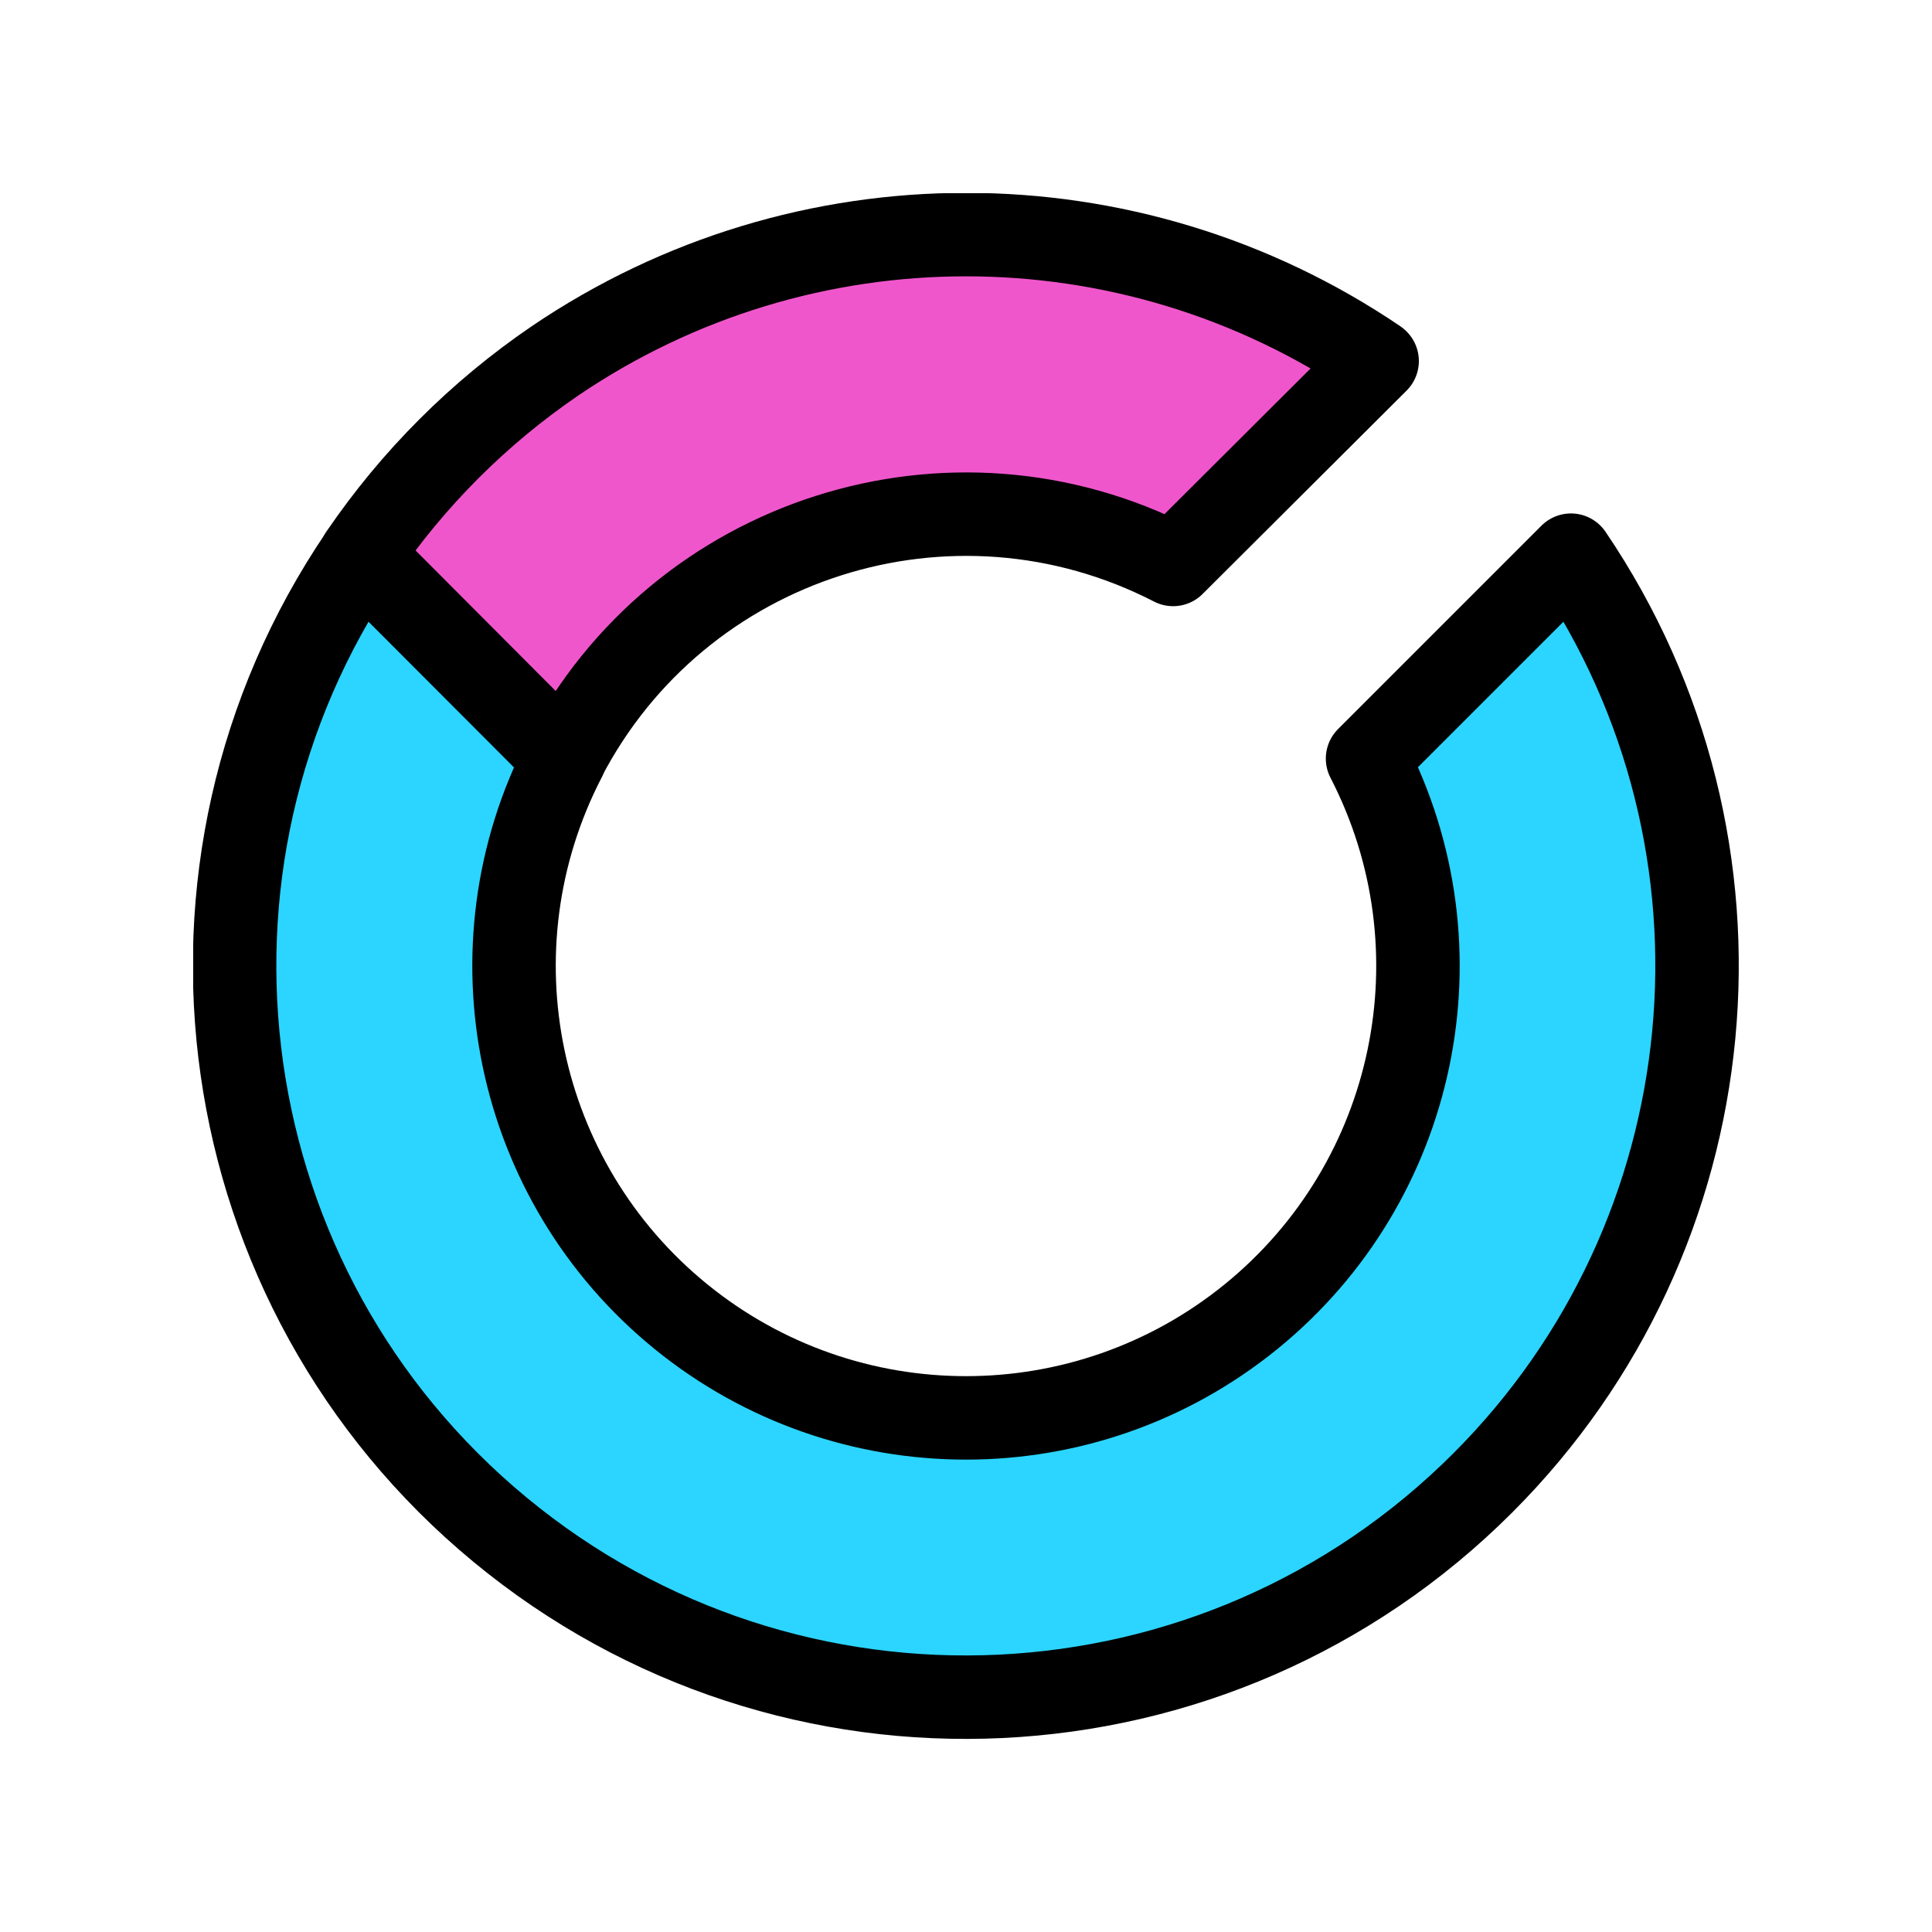
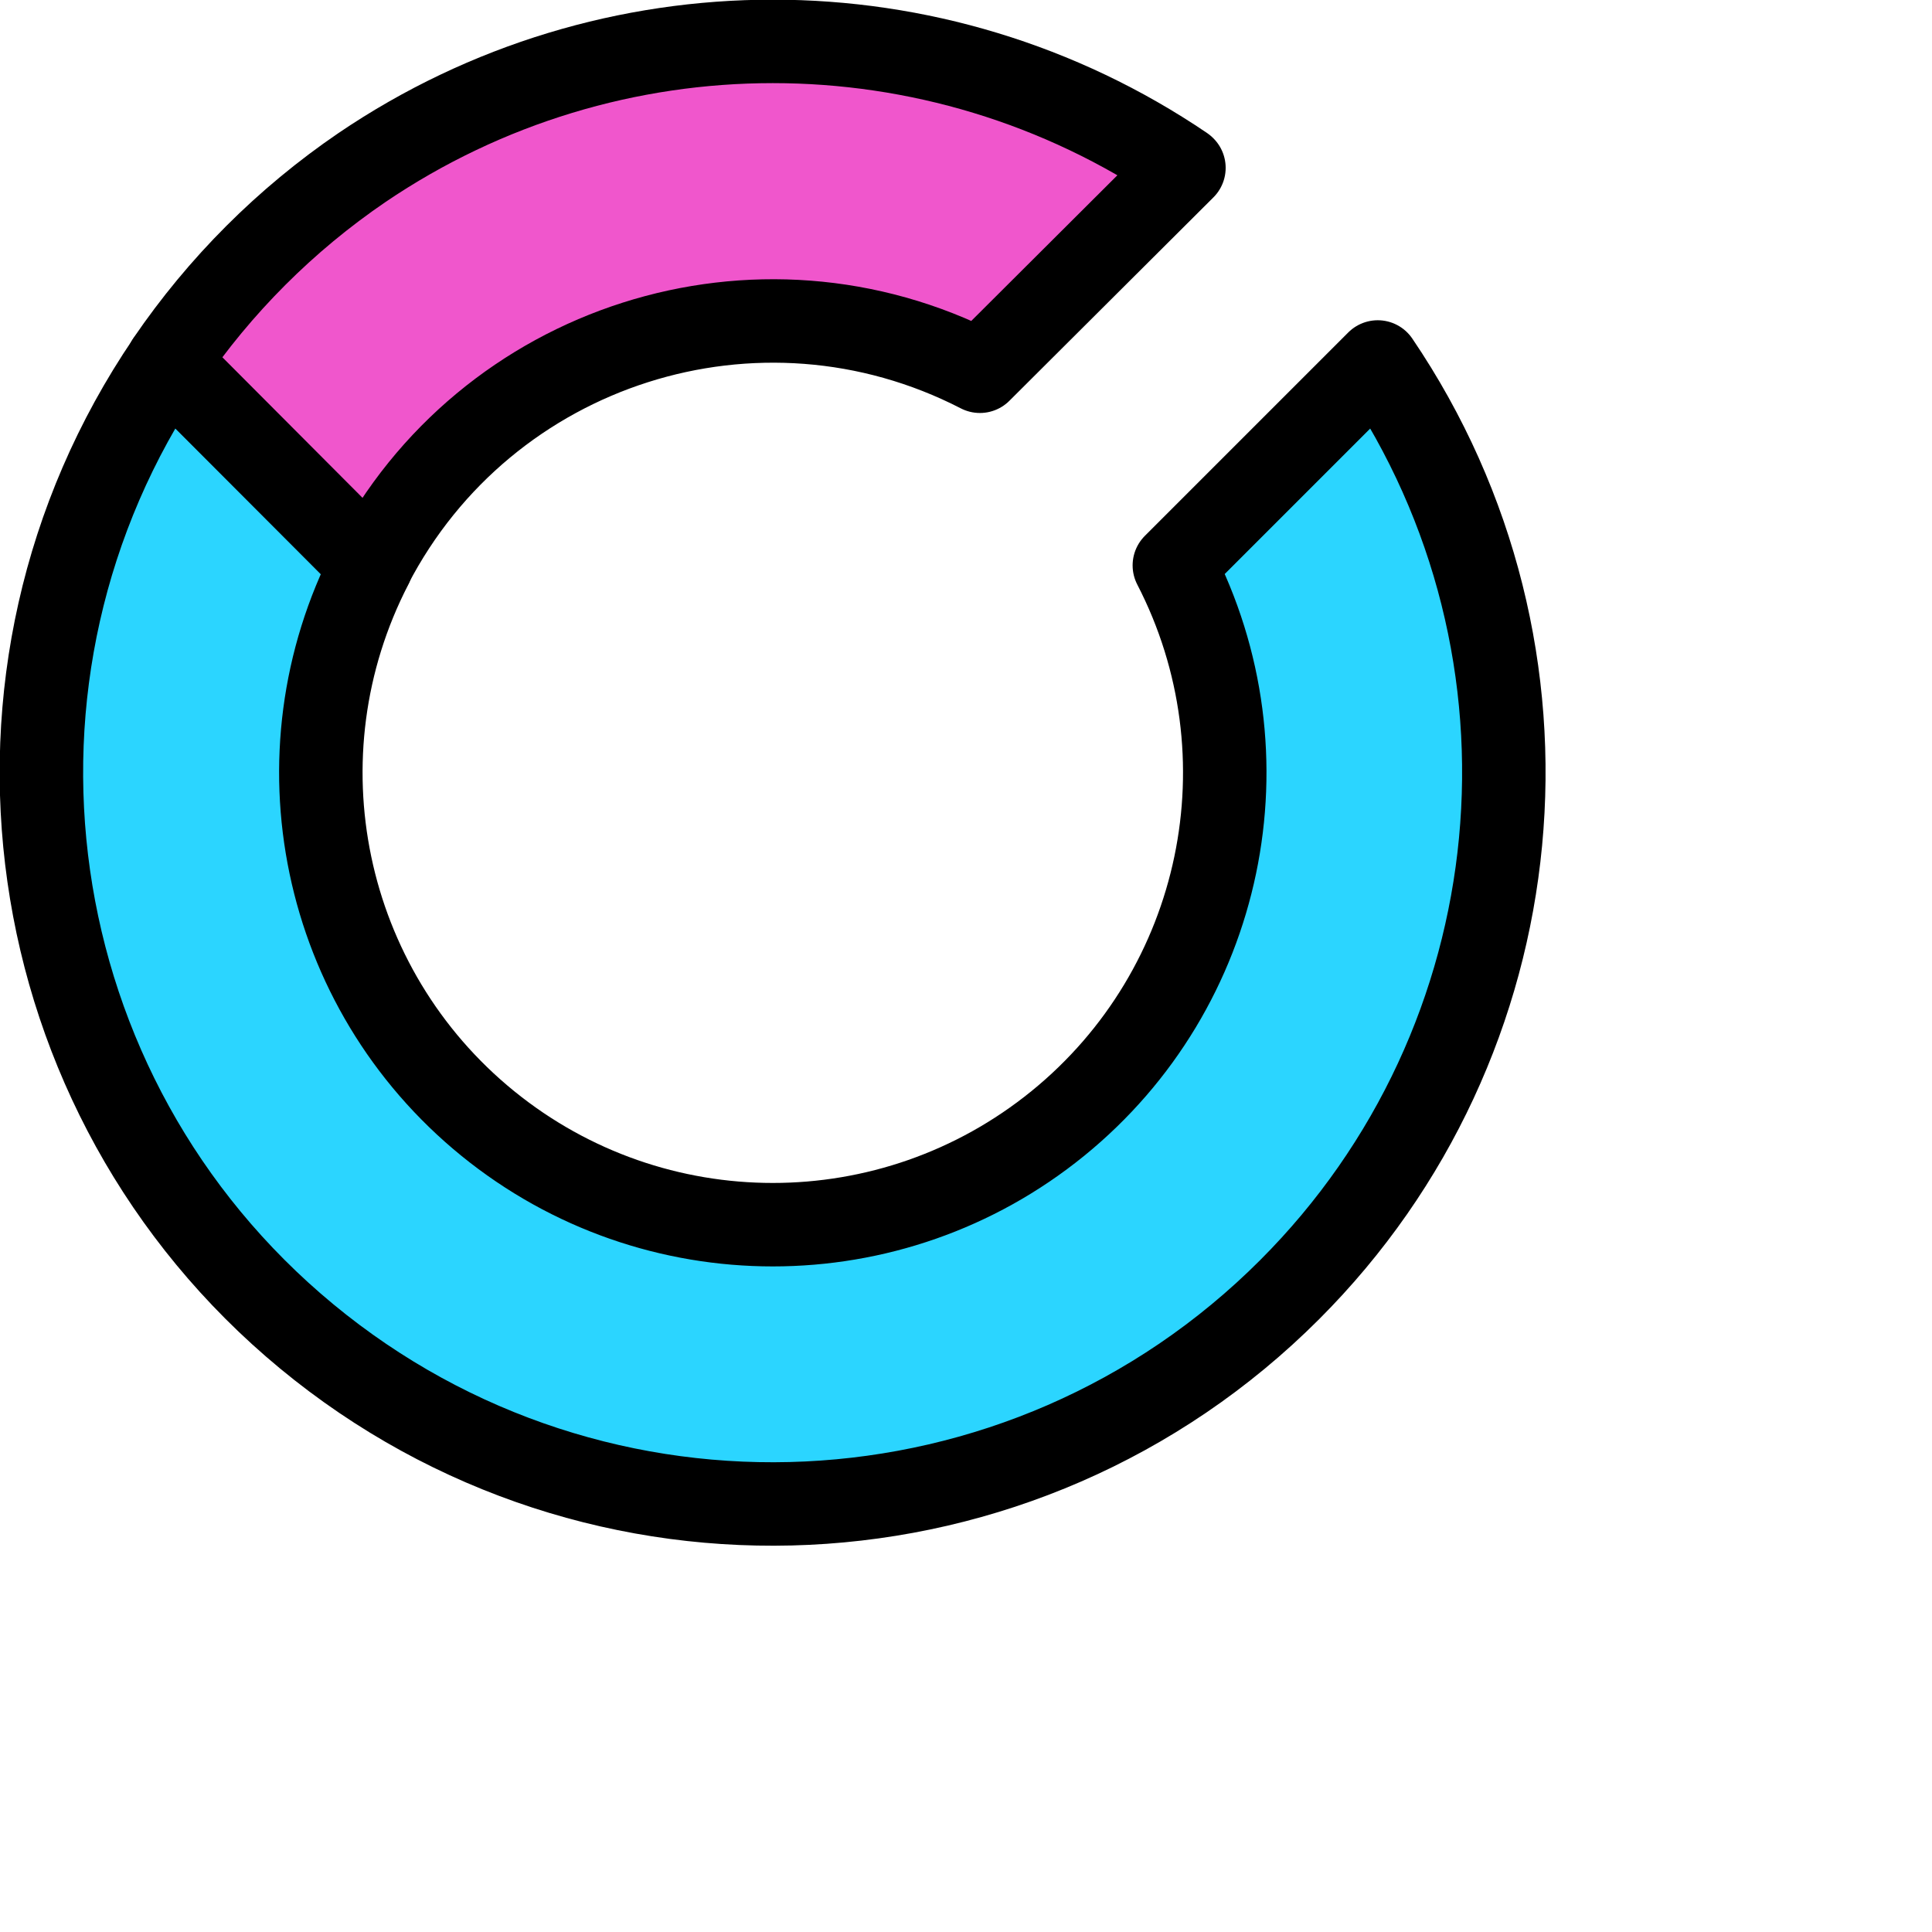
<svg xmlns="http://www.w3.org/2000/svg" viewBox="0 0 625 625">
-   <svg x="62.5" y="62.5">
-     <path fill="#2bd5ff" stroke="#000" stroke-linejoin="round" stroke-miterlimit="10" stroke-width="27" d="M417.2 417.2A236.5 236.5 0 0 1 54.3 117.1l65.8 65.8a146.2 146.2 0 1 0 259.8 0l65.8-65.8a236.6 236.6 0 0 1-28.5 300.1z" />
-     <path fill="#f056cc" stroke="#000" stroke-linejoin="round" stroke-miterlimit="10" stroke-width="27" d="m383 54.3-66 65.8a146.4 146.4 0 0 0-197 62.8L54.3 117a238.5 238.5 0 0 1 62.8-62.8 236.8 236.8 0 0 1 265.8 0z" />
-   </svg>
+   <path fill="#2bd5ff" stroke="#000" stroke-linejoin="round" stroke-miterlimit="10" stroke-width="27" d="M417.2 417.2A236.5 236.5 0 0 1 54.3 117.1l65.8 65.8a146.2 146.2 0 1 0 259.8 0l65.8-65.8a236.6 236.6 0 0 1-28.5 300.1z" />
+   <path fill="#f056cc" stroke="#000" stroke-linejoin="round" stroke-miterlimit="10" stroke-width="27" d="m383 54.3-66 65.8a146.4 146.4 0 0 0-197 62.8L54.3 117a238.5 238.5 0 0 1 62.8-62.8 236.8 236.8 0 0 1 265.8 0z" />
</svg>
